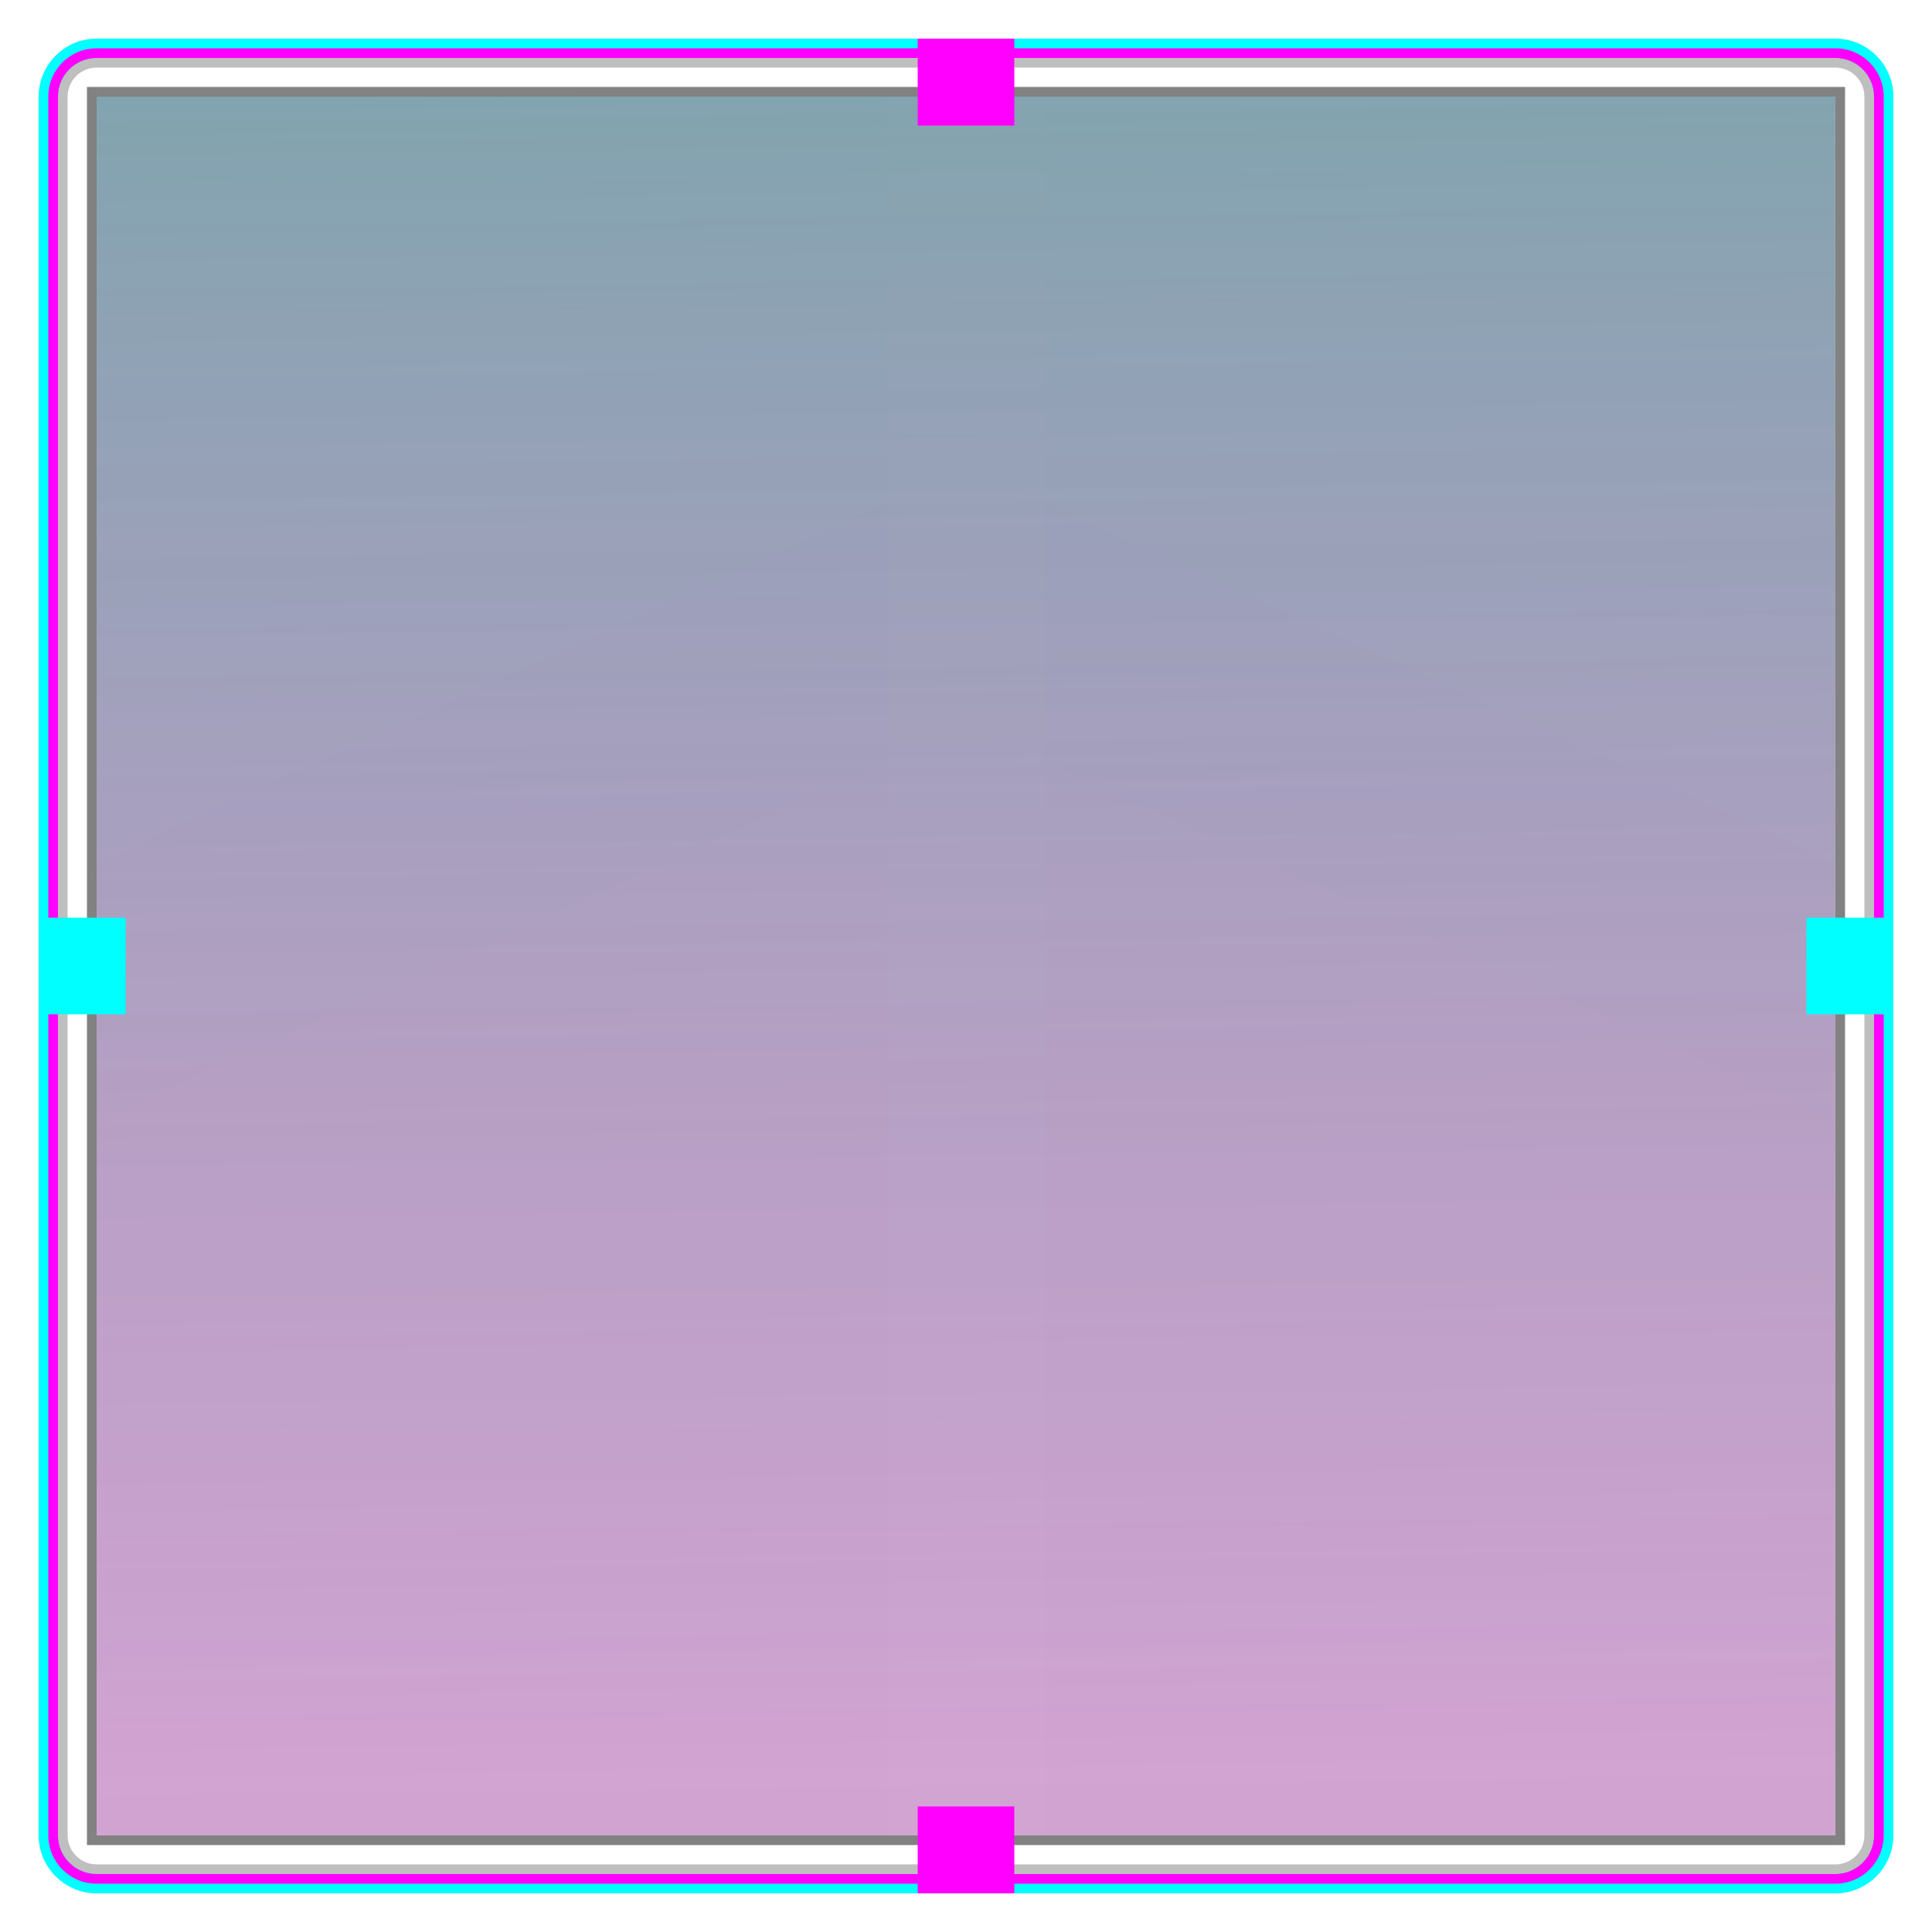
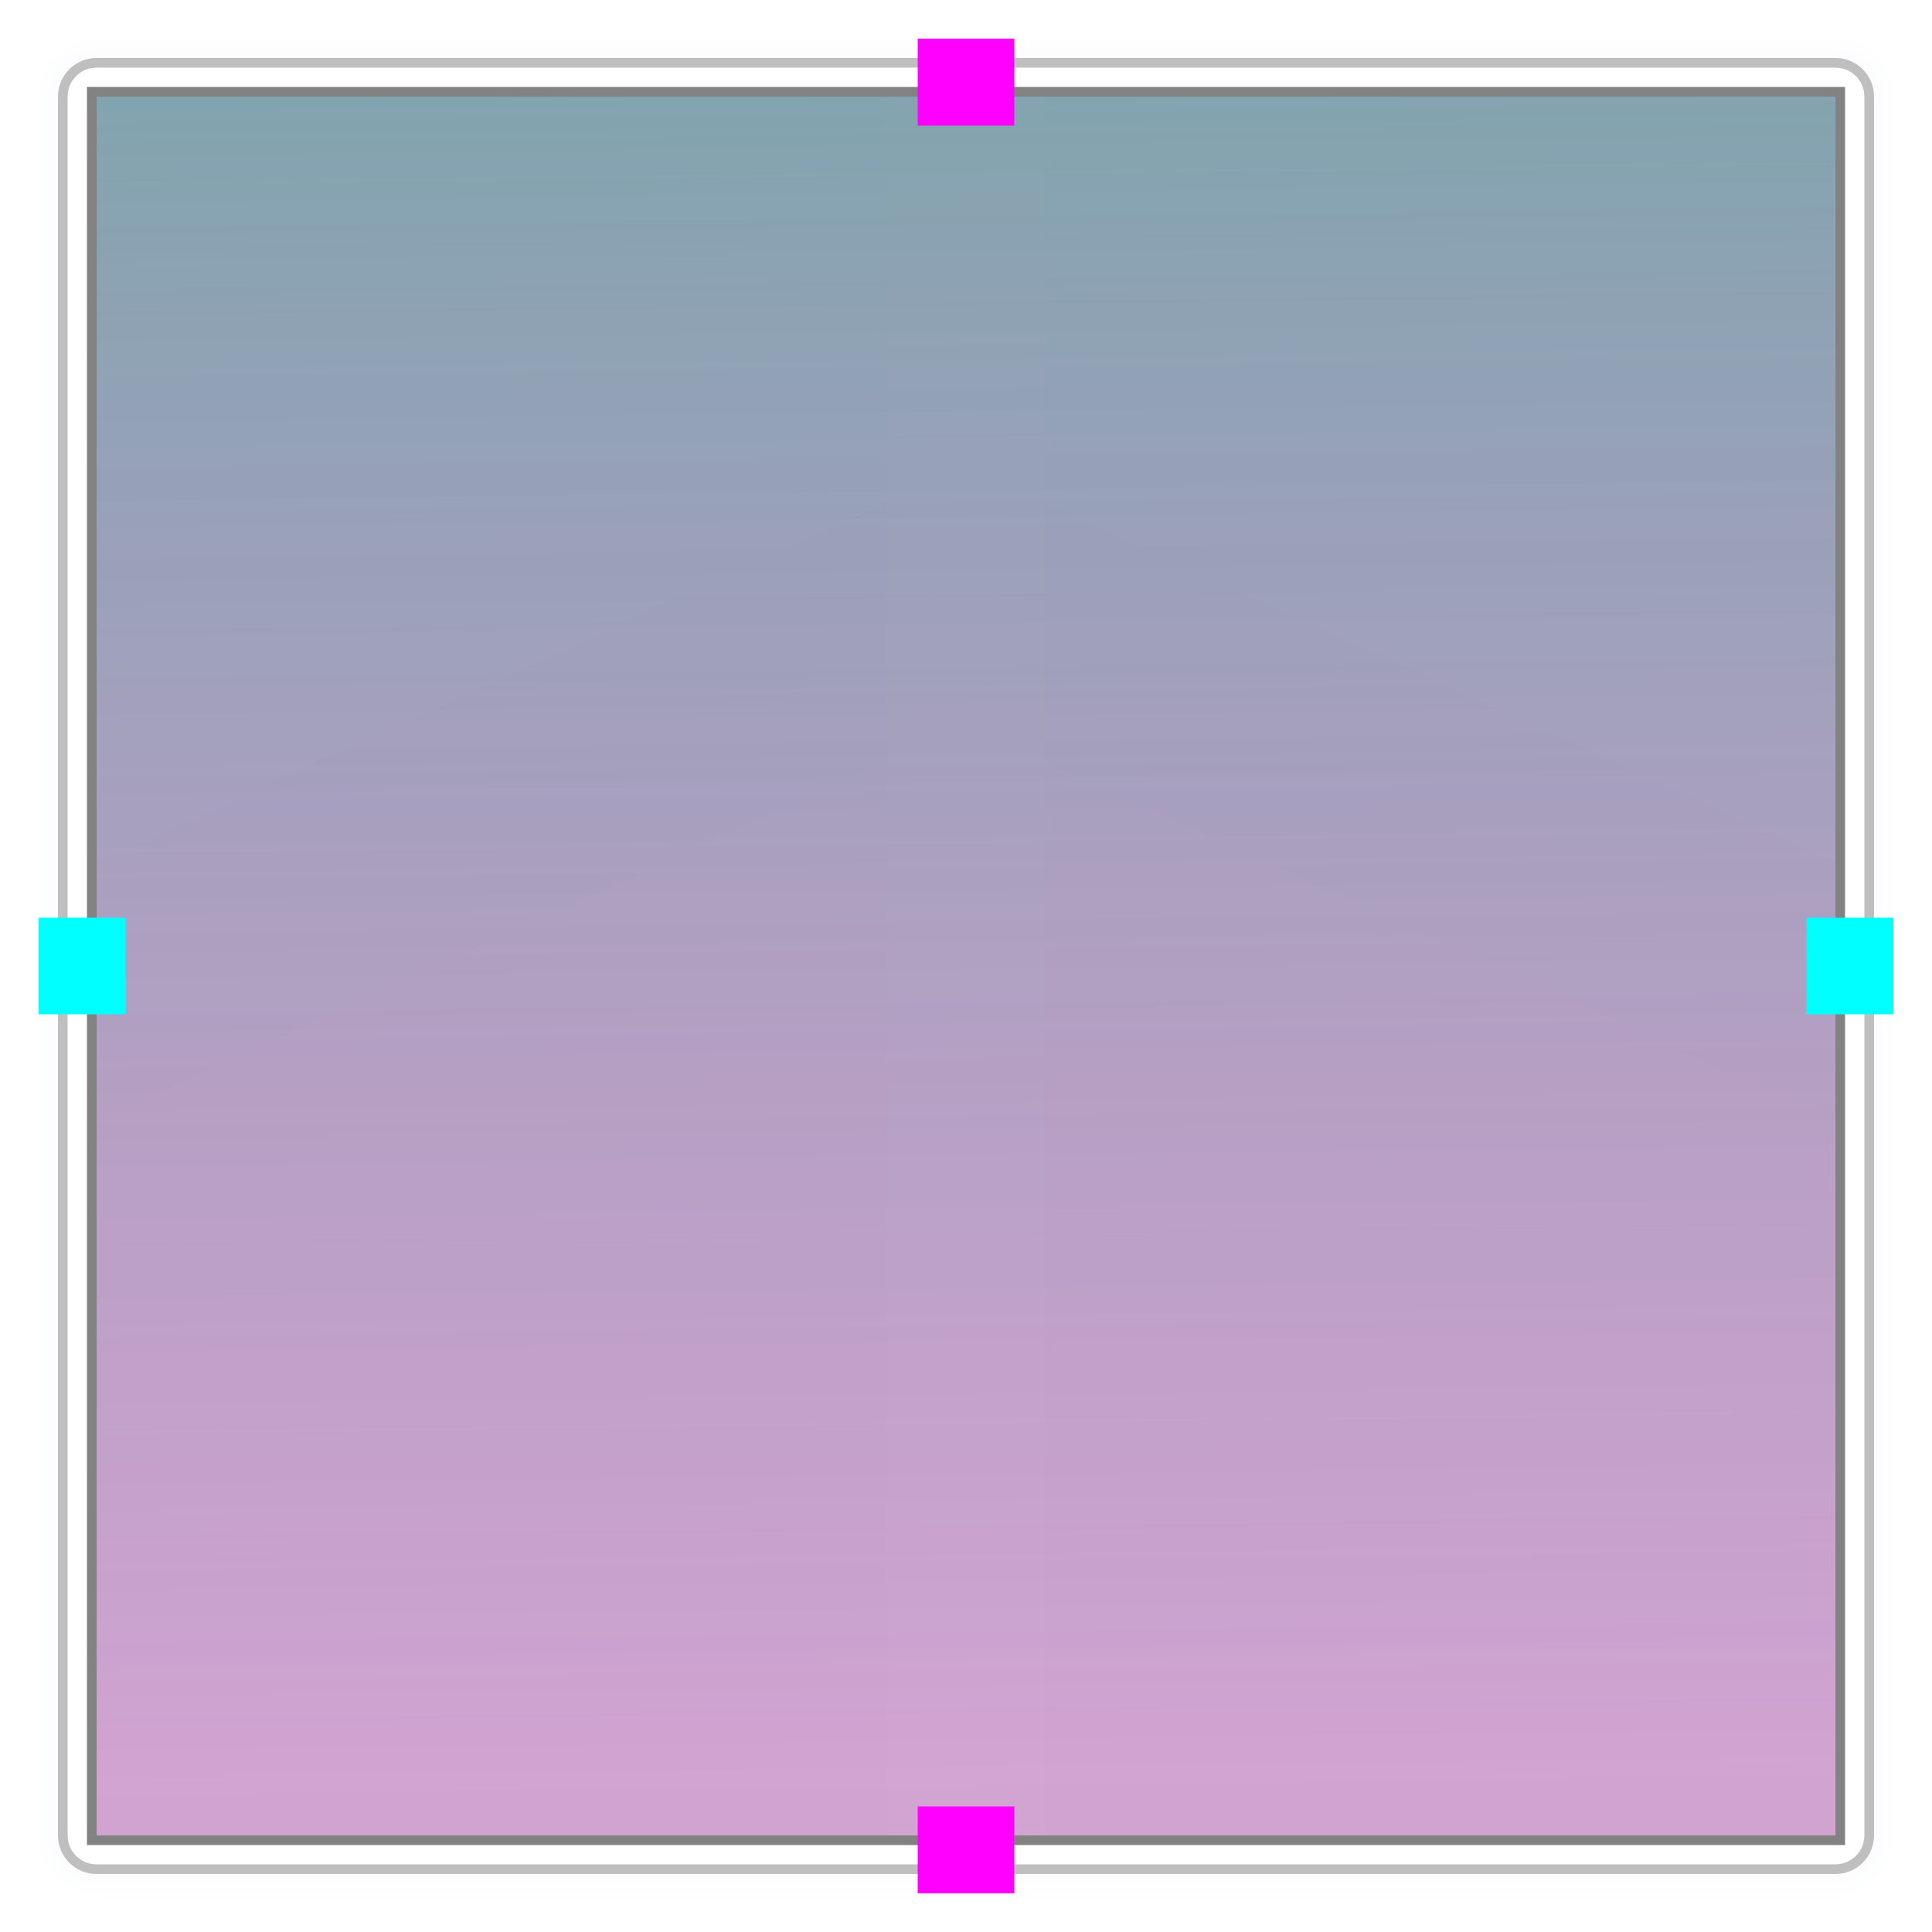
<svg xmlns="http://www.w3.org/2000/svg" xmlns:xlink="http://www.w3.org/1999/xlink" width="200" height="200" id="svg5725" version="1.1">
  <defs id="defs5727">
    <linearGradient id="linearGradient922">
      <stop id="stop918" offset="0" style="stop-color:#006464;stop-opacity:0.808" />
      <stop id="stop920" offset="1" style="stop-color:#820082;stop-opacity:0.506" />
    </linearGradient>
    <linearGradient id="linearGradient919">
      <stop style="stop-color:#006464;stop-opacity:1" offset="0" id="stop915" />
      <stop style="stop-color:#820082;stop-opacity:1" offset="1" id="stop917" />
    </linearGradient>
    <linearGradient id="linearGradient915">
      <stop id="stop911" offset="0" style="stop-color:#00ffff;stop-opacity:1" />
      <stop id="stop913" offset="1" style="stop-color:#ff00ff;stop-opacity:1" />
    </linearGradient>
    <linearGradient id="linearGradient9237">
      <stop style="stop-color:#000000;stop-opacity:0.235;" offset="0" id="stop9239" />
      <stop style="stop-color:#000000;stop-opacity:0;" offset="1" id="stop9241" />
    </linearGradient>
    <linearGradient id="linearGradient9223">
      <stop style="stop-color:#ffffff;stop-opacity:0.078;" offset="0" id="stop9225" />
      <stop style="stop-color:#ffffff;stop-opacity:0;" offset="1" id="stop9227" />
    </linearGradient>
    <linearGradient id="linearGradient9195">
      <stop style="stop-color:#000000;stop-opacity:0.588;" offset="0" id="stop9197" />
      <stop style="stop-color:#000000;stop-opacity:0;" offset="1" id="stop9199" />
    </linearGradient>
    <linearGradient xlink:href="#linearGradient922" id="linearGradient925" x1="-8.41" y1="1018.473" x2="-8.132" y2="1042.029" gradientUnits="userSpaceOnUse" />
    <linearGradient xlink:href="#linearGradient919" id="linearGradient927" x1="1.312" y1="1022.362" x2="-7.778" y2="1042.362" gradientUnits="userSpaceOnUse" />
    <linearGradient xlink:href="#linearGradient919" id="linearGradient921" x1="-18.687" y1="1022.362" x2="-9.597" y2="1042.362" gradientUnits="userSpaceOnUse" />
  </defs>
  <g id="layer1" transform="translate(0,-852.3622)">
    <g id="right" transform="matrix(0.5,0,0,-8.999997,200.3438,10243.619)" style="stroke:none">
      <rect style="fill:#000000;fill-opacity:0;stroke:none" id="rect3217" width="4" height="20" x="-18.688" y="1022.362" />
      <rect transform="scale(-1,1)" y="1022.362" x="12.688" height="20" width="2" id="rect3219" style="fill:#000000;fill-opacity:0.251;stroke:none" />
-       <rect style="fill:#00ffff;fill-opacity:1;stroke:none" id="rect3221" width="4" height="20" x="-12.688" y="1022.362" />
-       <rect y="1022.362" x="-12.688" height="20" width="2" id="rect3223" style="fill:#ff00ff;fill-opacity:1;stroke:none" />
+       <rect style="fill:#00ffff;fill-opacity:1;stroke:none;opacity:0.01" id="rect3221" width="4" height="20" x="-12.688" y="1022.362" />
+       <rect y="1022.362" x="-12.688" height="20" width="2" id="rect3223" style="fill:#ff00ff;fill-opacity:1;stroke:none;opacity:0.01" />
      <rect style="fill:#000000;fill-opacity:0.49;stroke:none" id="rect3225" width="2" height="20" x="18.688" y="1022.362" transform="scale(-1,1)" />
    </g>
    <g id="center" transform="matrix(9,0,0,8.999997,178.1875,-8338.895)" style="stroke:none">
      <rect style="fill:url(#linearGradient925);fill-opacity:1;stroke:none;opacity:0.7" id="rect7812" width="20" height="20" x="-18.688" y="1022.362" />
      <rect y="1022.362" x="-18.687" height="20" width="9.091" id="rect9235" style="fill:url(#linearGradient921);fill-opacity:1;stroke:none;opacity:0.01" />
      <rect style="fill:url(#linearGradient927);fill-opacity:1;stroke:none;opacity:0.01" id="rect9245" width="9.091" height="20" x="-7.778" y="1022.362" />
    </g>
    <g id="top" transform="matrix(0,-0.5,-8.999997,0,9391.257,852.0185)" style="stroke:none">
      <rect style="fill:#000000;fill-opacity:0;stroke:none" id="rect3852" width="4" height="20" x="-18.688" y="1022.362" />
      <rect transform="scale(-1,1)" y="1022.362" x="12.688" height="20" width="2" id="rect3854" style="fill:#000000;fill-opacity:0.251;stroke:none" />
-       <rect style="fill:#00ffff;fill-opacity:1;stroke:none" id="rect3856" width="4" height="20" x="-12.688" y="1022.362" />
-       <rect y="1022.362" x="-12.688" height="20" width="2" id="rect3858" style="fill:#ff00ff;fill-opacity:1;stroke:none" />
+       <rect style="fill:#00ffff;fill-opacity:1;stroke:none;opacity:0.01" id="rect3856" width="4" height="20" x="-12.688" y="1022.362" />
+       <rect y="1022.362" x="-12.688" height="20" width="2" id="rect3858" style="fill:#ff00ff;fill-opacity:1;stroke:none;opacity:0.01" />
      <rect style="fill:#000000;fill-opacity:0.49;stroke:none" id="rect3189" width="2" height="20" x="18.688" y="1022.362" transform="scale(-1,1)" />
    </g>
    <g style="stroke:none" transform="matrix(0,0.5,8.999997,0,-9191.257,1052.706)" id="bottom">
      <rect y="1022.362" x="-18.688" height="20" width="4" id="rect3205" style="fill:#000000;fill-opacity:0;stroke:none" />
      <rect style="fill:#000000;fill-opacity:0.251;stroke:none" id="rect3207" width="2" height="20" x="12.688" y="1022.362" transform="scale(-1,1)" />
-       <rect y="1022.362" x="-12.688" height="20" width="4" id="rect3209" style="fill:#00ffff;fill-opacity:1;stroke:none" />
-       <rect style="fill:#ff00ff;fill-opacity:1;stroke:none" id="rect3211" width="2" height="20" x="-12.688" y="1022.362" />
+       <rect y="1022.362" x="-12.688" height="20" width="4" id="rect3209" style="fill:#00ffff;fill-opacity:1;stroke:none;opacity:0.01" />
+       <rect style="fill:#ff00ff;fill-opacity:1;stroke:none;opacity:0.01" id="rect3211" width="2" height="20" x="-12.688" y="1022.362" />
      <rect transform="scale(-1,1)" y="1022.362" x="18.688" height="20" width="2" id="rect3213" style="fill:#000000;fill-opacity:0.49;stroke:none" />
    </g>
    <rect y="947.362" x="187" height="10" width="9" id="hint-right-margin" style="fill:#00ffff;fill-opacity:1;stroke:none" />
    <rect y="-105" x="856.362" height="10" width="9" id="hint-top-margin" style="fill:#ff00ff;fill-opacity:1;stroke:none" transform="matrix(0,1,-1,0,0,0)" />
    <rect transform="matrix(0,1,-1,0,0,0)" style="fill:#ff00ff;fill-opacity:1;stroke:none" id="hint-bottom-margin" width="9" height="10" x="1039.362" y="-105" />
    <g style="stroke:none" transform="matrix(-0.5,0,0,8.999997,-0.34375,-8338.895)" id="left">
      <rect y="1022.362" x="-18.688" height="20" width="4" id="rect3193" style="fill:#000000;fill-opacity:0;stroke:none" />
      <rect style="fill:#000000;fill-opacity:0.251;stroke:none" id="rect3195" width="2" height="20" x="12.688" y="1022.362" transform="scale(-1,1)" />
-       <rect y="1022.362" x="-12.688" height="20" width="4" id="rect3197" style="fill:#00ffff;fill-opacity:1;stroke:none" />
-       <rect style="fill:#ff00ff;fill-opacity:1;stroke:none" id="rect3199" width="2" height="20" x="-12.688" y="1022.362" />
+       <rect y="1022.362" x="-12.688" height="20" width="4" id="rect3197" style="fill:#00ffff;fill-opacity:1;stroke:none;opacity:0.01" />
+       <rect style="fill:#ff00ff;fill-opacity:1;stroke:none;opacity:0.01" id="rect3199" width="2" height="20" x="-12.688" y="1022.362" />
      <rect transform="scale(-1,1)" y="1022.362" x="18.688" height="20" width="2" id="rect3201" style="fill:#000000;fill-opacity:0.49;stroke:none" />
    </g>
    <rect style="fill:#00ffff;fill-opacity:1;stroke:none" id="hint-left-margin" width="9" height="10" x="4" y="947.362" />
    <g id="topleft" transform="translate(6,0)">
-       <path id="path3227" d="m 4,856.362 c -3.309,0 -6,2.691 -6,6 l 2,0 c 0,-2.209 1.791,-4 4,-4 l 0,-2 z" style="fill:#00ffff;fill-opacity:1;stroke:none" />
-       <path id="path3997" d="m 4,857.362 c -2.761,0 -5,2.239 -5,5 l 1,0 c 0,-2.209 1.791,-4 4,-4 l 0,-1 z" style="fill:#ff00ff;fill-opacity:1;stroke:none" />
+       <path id="path3227" d="m 4,856.362 c -3.309,0 -6,2.691 -6,6 l 2,0 c 0,-2.209 1.791,-4 4,-4 l 0,-2 z" style="fill:#00ffff;fill-opacity:1;stroke:none;opacity:0.01" />
+       <path id="path3997" d="m 4,857.362 c -2.761,0 -5,2.239 -5,5 l 1,0 c 0,-2.209 1.791,-4 4,-4 l 0,-1 z" style="fill:#ff00ff;fill-opacity:1;stroke:none;opacity:0.01" />
      <path id="path3999" d="m 4,858.362 c -2.209,0 -4,1.791 -4,4 l 1,0 c 0,-1.657 1.343,-3 3,-3 l 0,-1 z" style="fill:#000000;fill-opacity:0.251;stroke:none" />
      <rect style="fill:#000000;fill-opacity:0.49;stroke:none" id="rect4033" width="1" height="1" x="9" y="9" transform="translate(-6,852.3622)" />
    </g>
    <g transform="matrix(-1,0,0,1,194,0)" id="topright">
-       <path style="fill:#00ffff;fill-opacity:1;stroke:none" d="m 4,856.362 c -3.309,0 -6,2.691 -6,6 l 2,0 c 0,-2.209 1.791,-4 4,-4 l 0,-2 z" id="path4037" />
-       <path style="fill:#ff00ff;fill-opacity:1;stroke:none" d="m 4,857.362 c -2.761,0 -5,2.239 -5,5 l 1,0 c 0,-2.209 1.791,-4 4,-4 l 0,-1 z" id="path4039" />
+       <path style="fill:#00ffff;fill-opacity:1;stroke:none;opacity:0.01" d="m 4,856.362 c -3.309,0 -6,2.691 -6,6 l 2,0 c 0,-2.209 1.791,-4 4,-4 l 0,-2 z" id="path4037" />
+       <path style="fill:#ff00ff;fill-opacity:1;stroke:none;opacity:0.01" d="m 4,857.362 c -2.761,0 -5,2.239 -5,5 l 1,0 c 0,-2.209 1.791,-4 4,-4 l 0,-1 z" id="path4039" />
      <path style="fill:#000000;fill-opacity:0.251;stroke:none" d="m 4,858.362 c -2.209,0 -4,1.791 -4,4 l 1,0 c 0,-1.657 1.343,-3 3,-3 l 0,-1 z" id="path4041" />
      <rect transform="translate(-6,852.3622)" y="9" x="9" height="1" width="1" id="rect4043" style="fill:#000000;fill-opacity:0.49;stroke:none" />
    </g>
    <g transform="matrix(1,0,0,-1,6,1904.724)" id="bottomleft">
-       <path style="fill:#00ffff;fill-opacity:1;stroke:none" d="m 4,856.362 c -3.309,0 -6,2.691 -6,6 l 2,0 c 0,-2.209 1.791,-4 4,-4 l 0,-2 z" id="path4047" />
-       <path style="fill:#ff00ff;fill-opacity:1;stroke:none" d="m 4,857.362 c -2.761,0 -5,2.239 -5,5 l 1,0 c 0,-2.209 1.791,-4 4,-4 l 0,-1 z" id="path4049" />
+       <path style="fill:#00ffff;fill-opacity:1;stroke:none;opacity:0.01" d="m 4,856.362 c -3.309,0 -6,2.691 -6,6 l 2,0 c 0,-2.209 1.791,-4 4,-4 l 0,-2 z" id="path4047" />
+       <path style="fill:#ff00ff;fill-opacity:1;stroke:none;opacity:0.01" d="m 4,857.362 c -2.761,0 -5,2.239 -5,5 l 1,0 c 0,-2.209 1.791,-4 4,-4 l 0,-1 z" id="path4049" />
      <path style="fill:#000000;fill-opacity:0.251;stroke:none" d="m 4,858.362 c -2.209,0 -4,1.791 -4,4 l 1,0 c 0,-1.657 1.343,-3 3,-3 l 0,-1 z" id="path4051" />
      <rect transform="translate(-6,852.3622)" y="9" x="9" height="1" width="1" id="rect4053" style="fill:#000000;fill-opacity:0.49;stroke:none" />
    </g>
    <g id="bottomright" transform="matrix(-1,0,0,-1,194,1904.724)">
-       <path id="path4057" d="m 4,856.362 c -3.309,0 -6,2.691 -6,6 l 2,0 c 0,-2.209 1.791,-4 4,-4 l 0,-2 z" style="fill:#00ffff;fill-opacity:1;stroke:none" />
-       <path id="path4059" d="m 4,857.362 c -2.761,0 -5,2.239 -5,5 l 1,0 c 0,-2.209 1.791,-4 4,-4 l 0,-1 z" style="fill:#ff00ff;fill-opacity:1;stroke:none" />
+       <path id="path4057" d="m 4,856.362 c -3.309,0 -6,2.691 -6,6 l 2,0 c 0,-2.209 1.791,-4 4,-4 l 0,-2 z" style="fill:#00ffff;fill-opacity:1;stroke:none;opacity:0.01" />
+       <path id="path4059" d="m 4,857.362 c -2.761,0 -5,2.239 -5,5 l 1,0 c 0,-2.209 1.791,-4 4,-4 l 0,-1 z" style="fill:#ff00ff;fill-opacity:1;stroke:none;opacity:0.01" />
      <path id="path4061" d="m 4,858.362 c -2.209,0 -4,1.791 -4,4 l 1,0 c 0,-1.657 1.343,-3 3,-3 l 0,-1 z" style="fill:#000000;fill-opacity:0.251;stroke:none" />
      <rect style="fill:#000000;fill-opacity:0.49;stroke:none" id="rect4063" width="1" height="1" x="9" y="9" transform="translate(-6,852.3622)" />
    </g>
  </g>
</svg>
